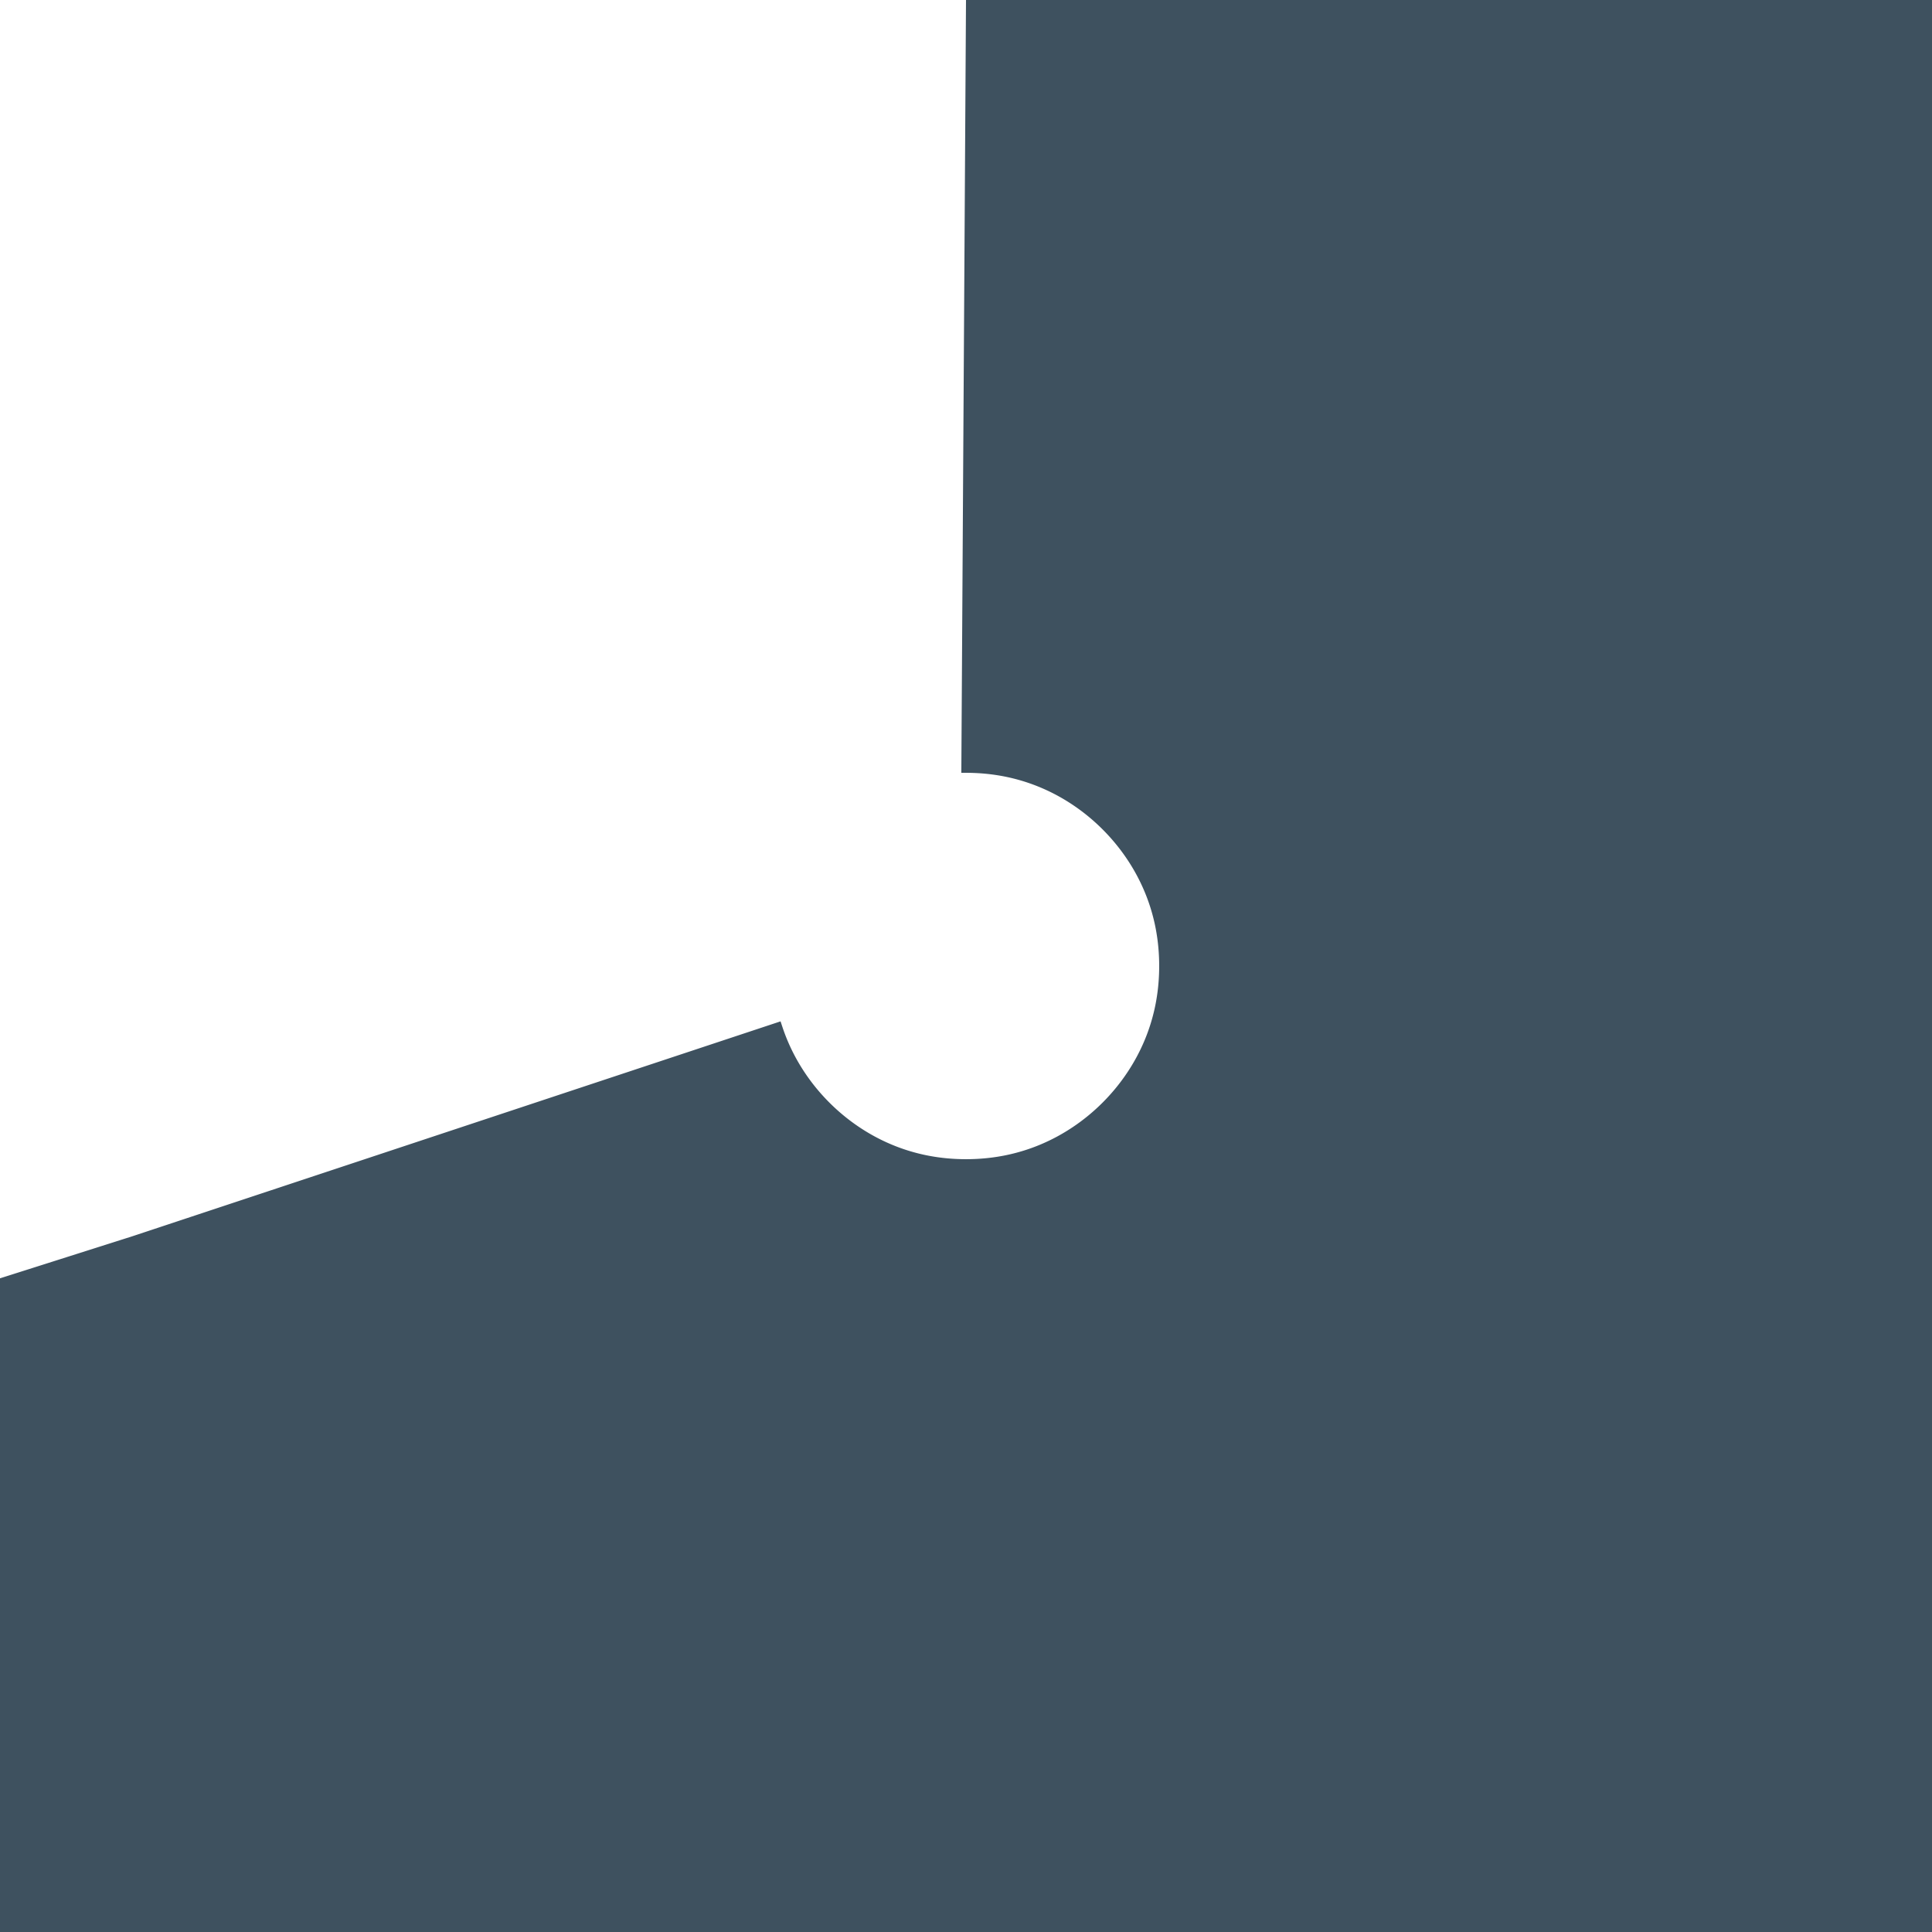
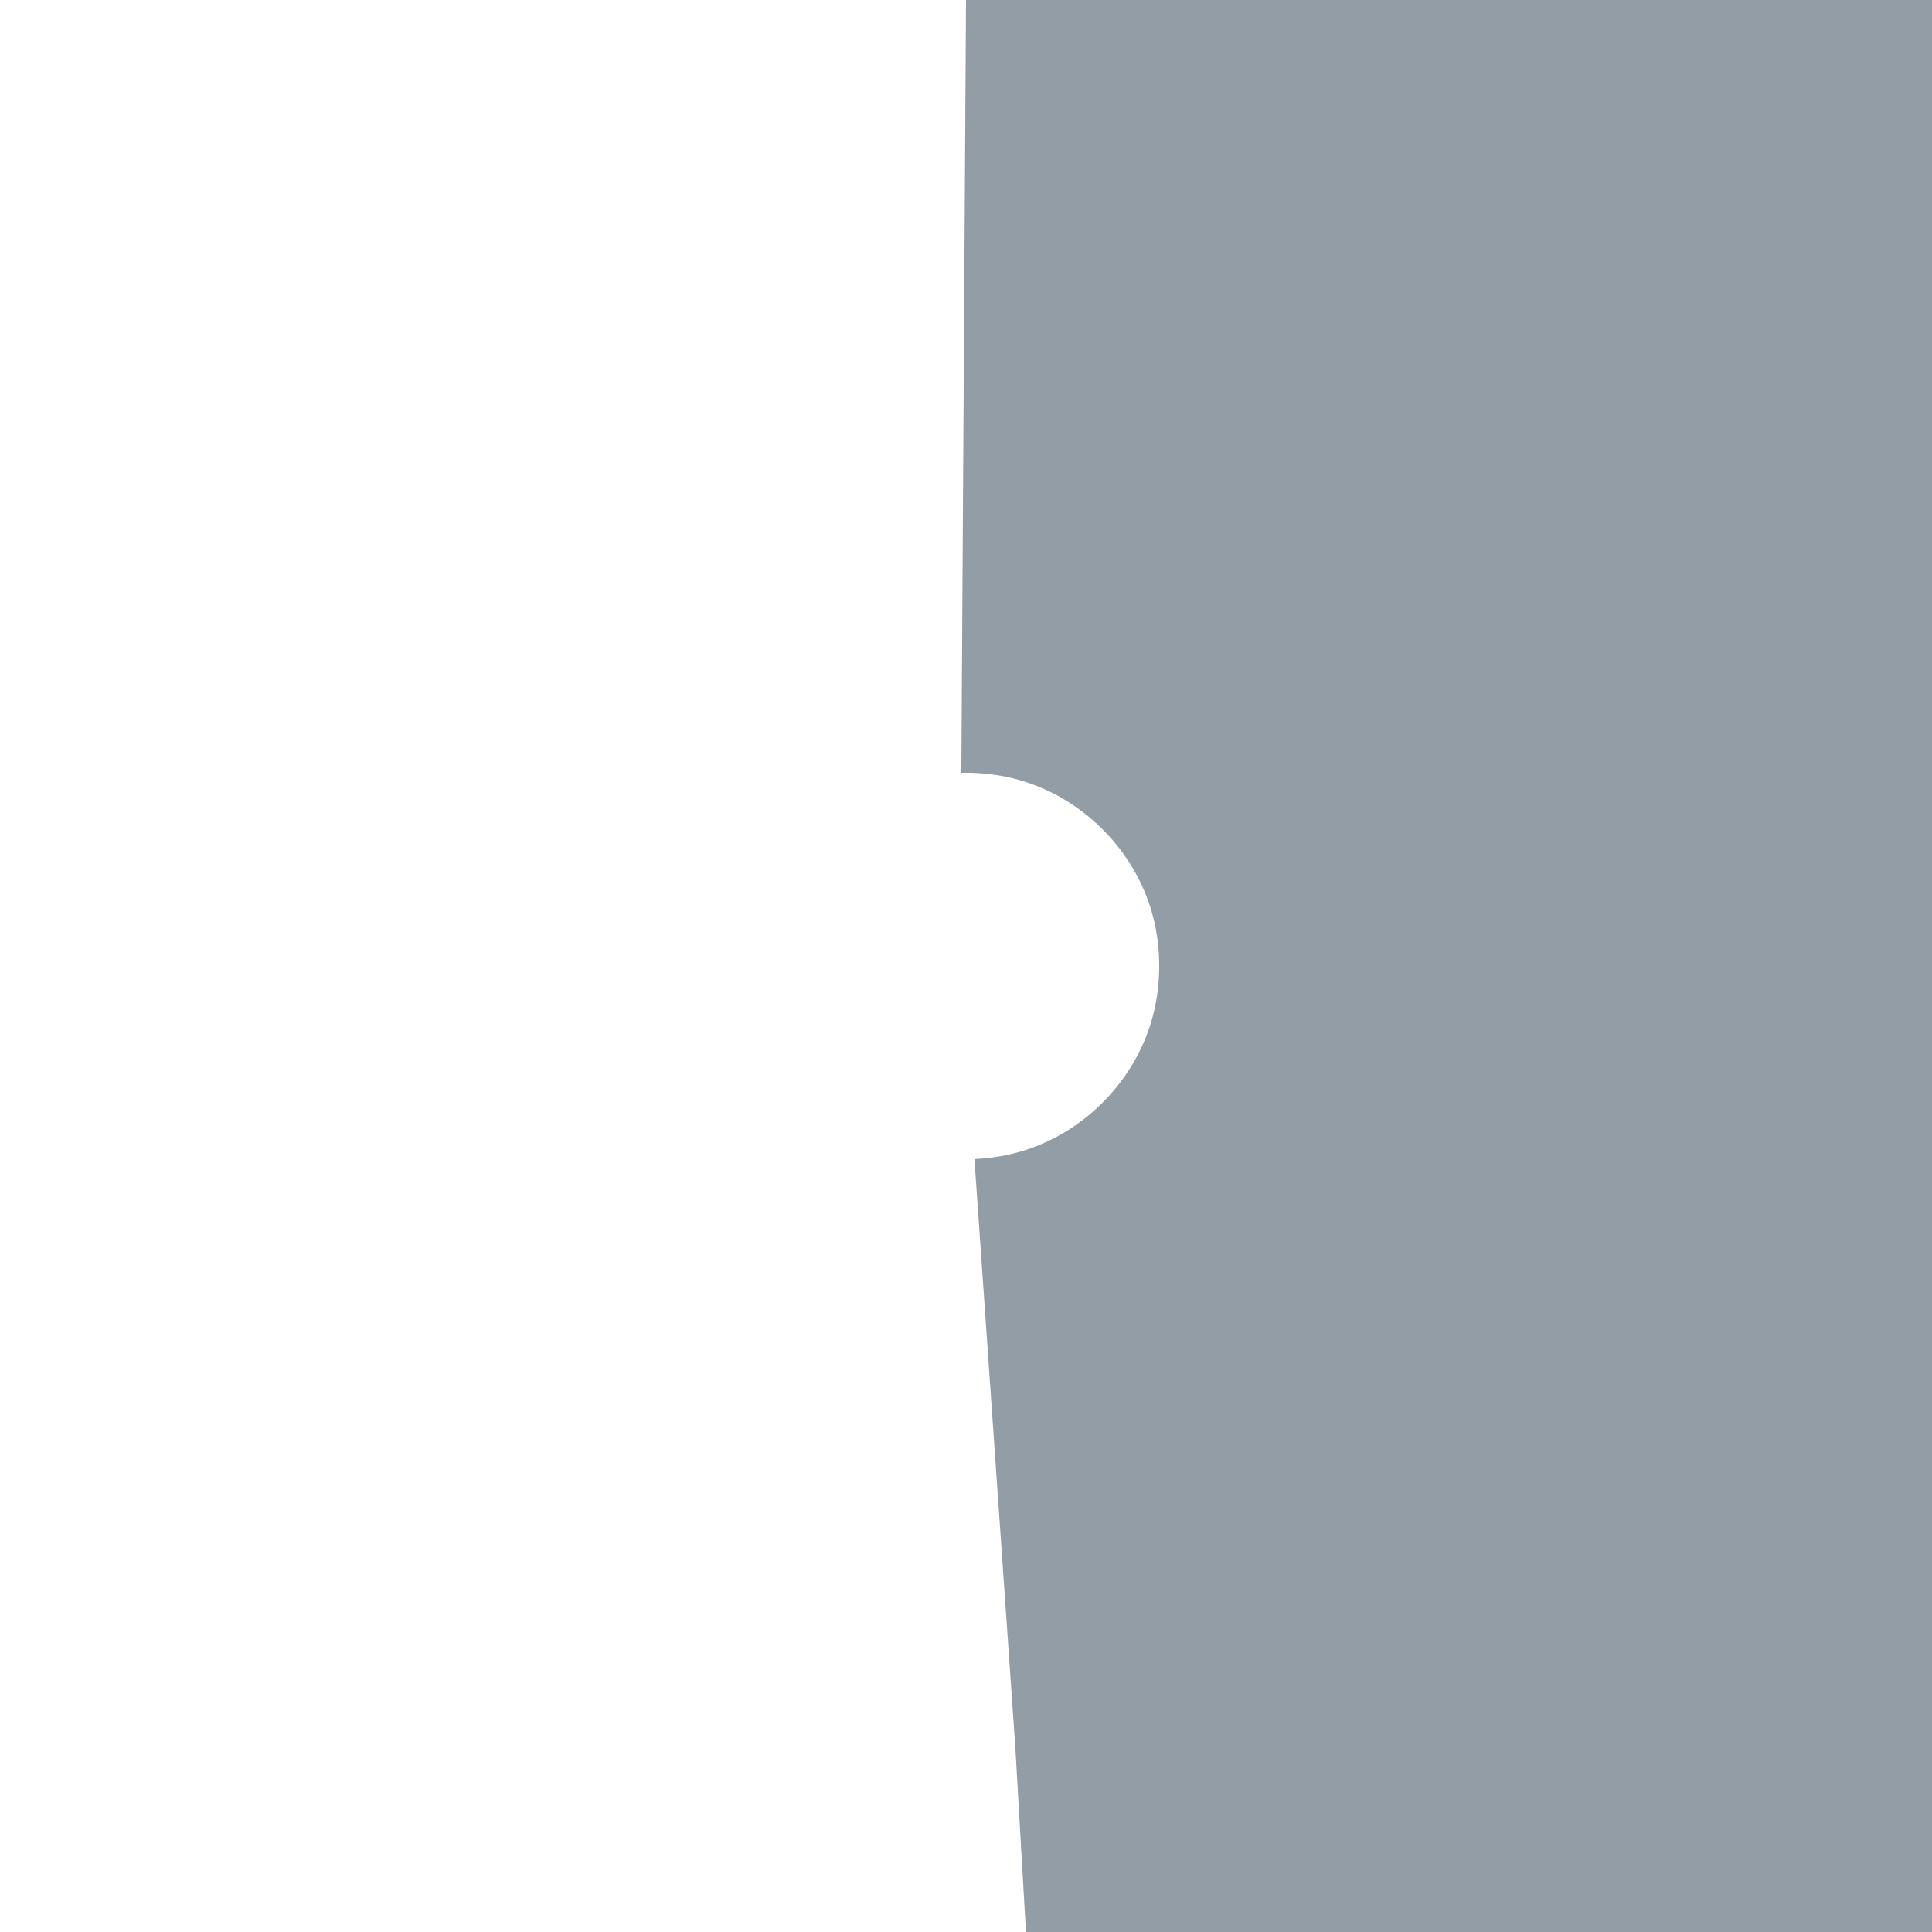
<svg xmlns="http://www.w3.org/2000/svg" width="100%" height="100%">
-   <rect width="100%" height="100%" fill="none" rx="16" ry="16" stroke="#3e515f" stroke-width="4" stroke-dasharray="11 11" stroke-linecap="butt" />
+   <rect width="100%" height="100%" fill="none" rx="16" ry="16" stroke="#3e515f" stroke-width="4" stroke-dasharray="7.7 8.3" stroke-linecap="butt" opacity="0.56" />
</svg>
